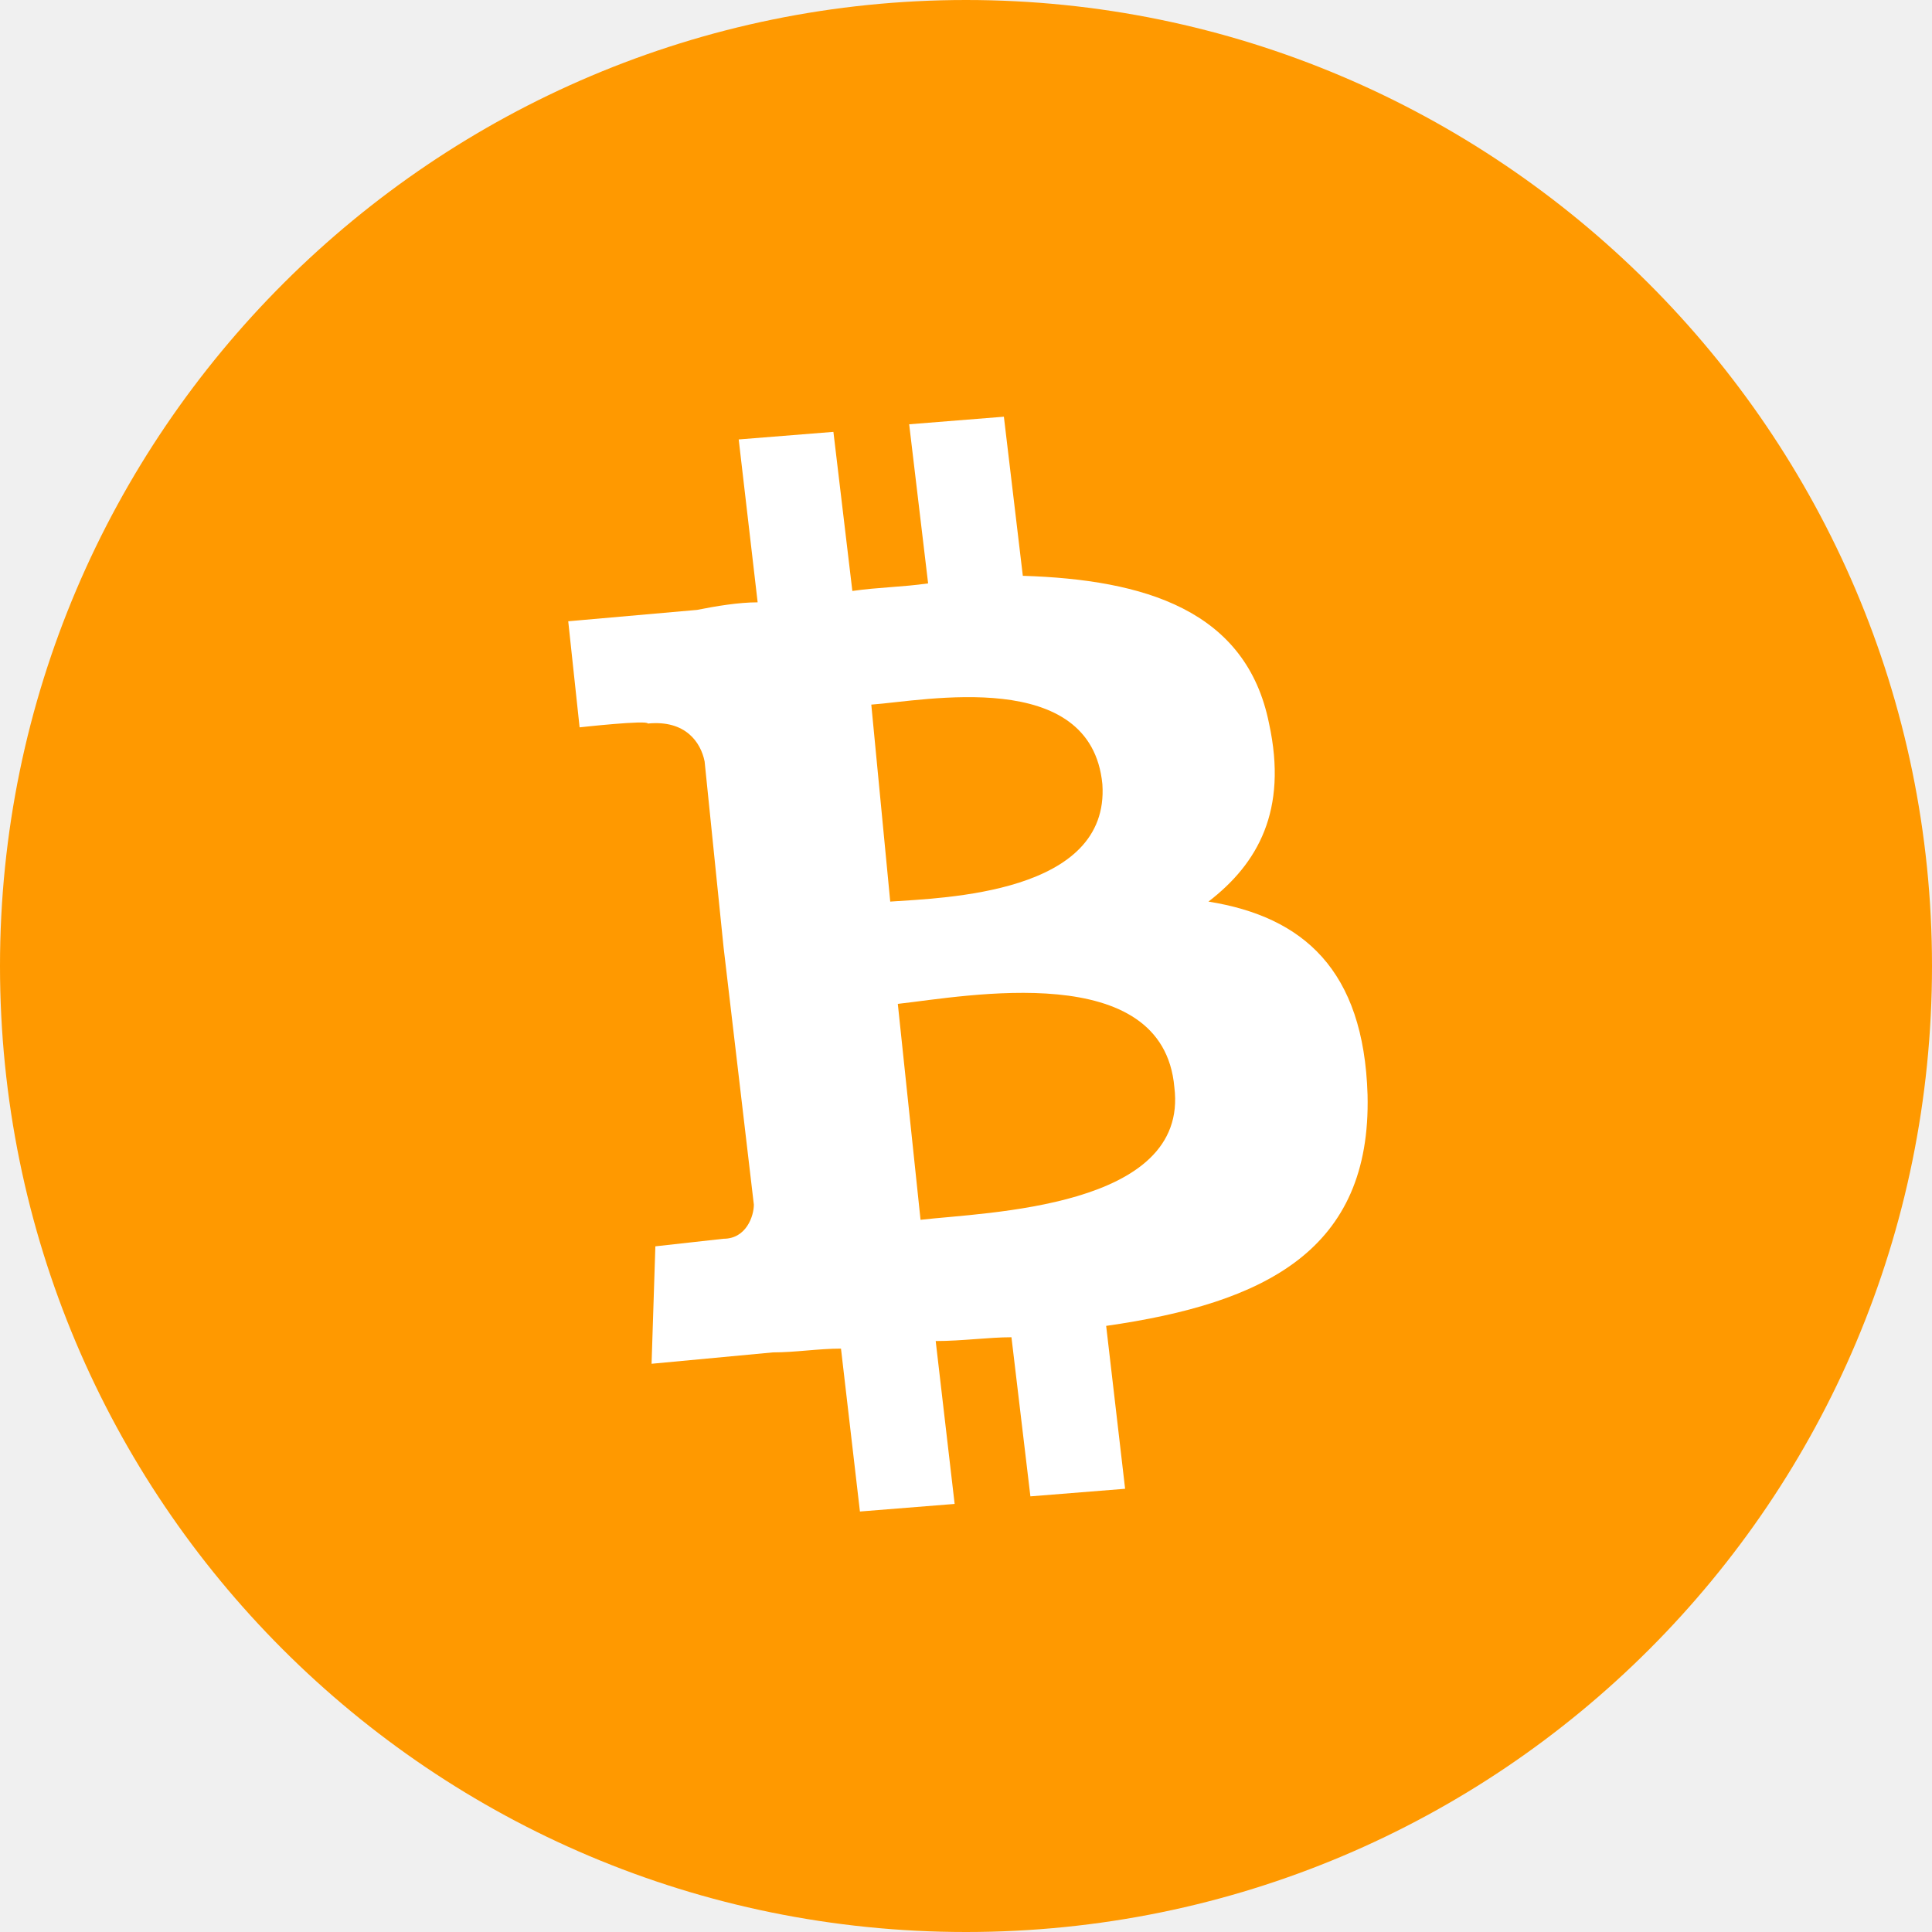
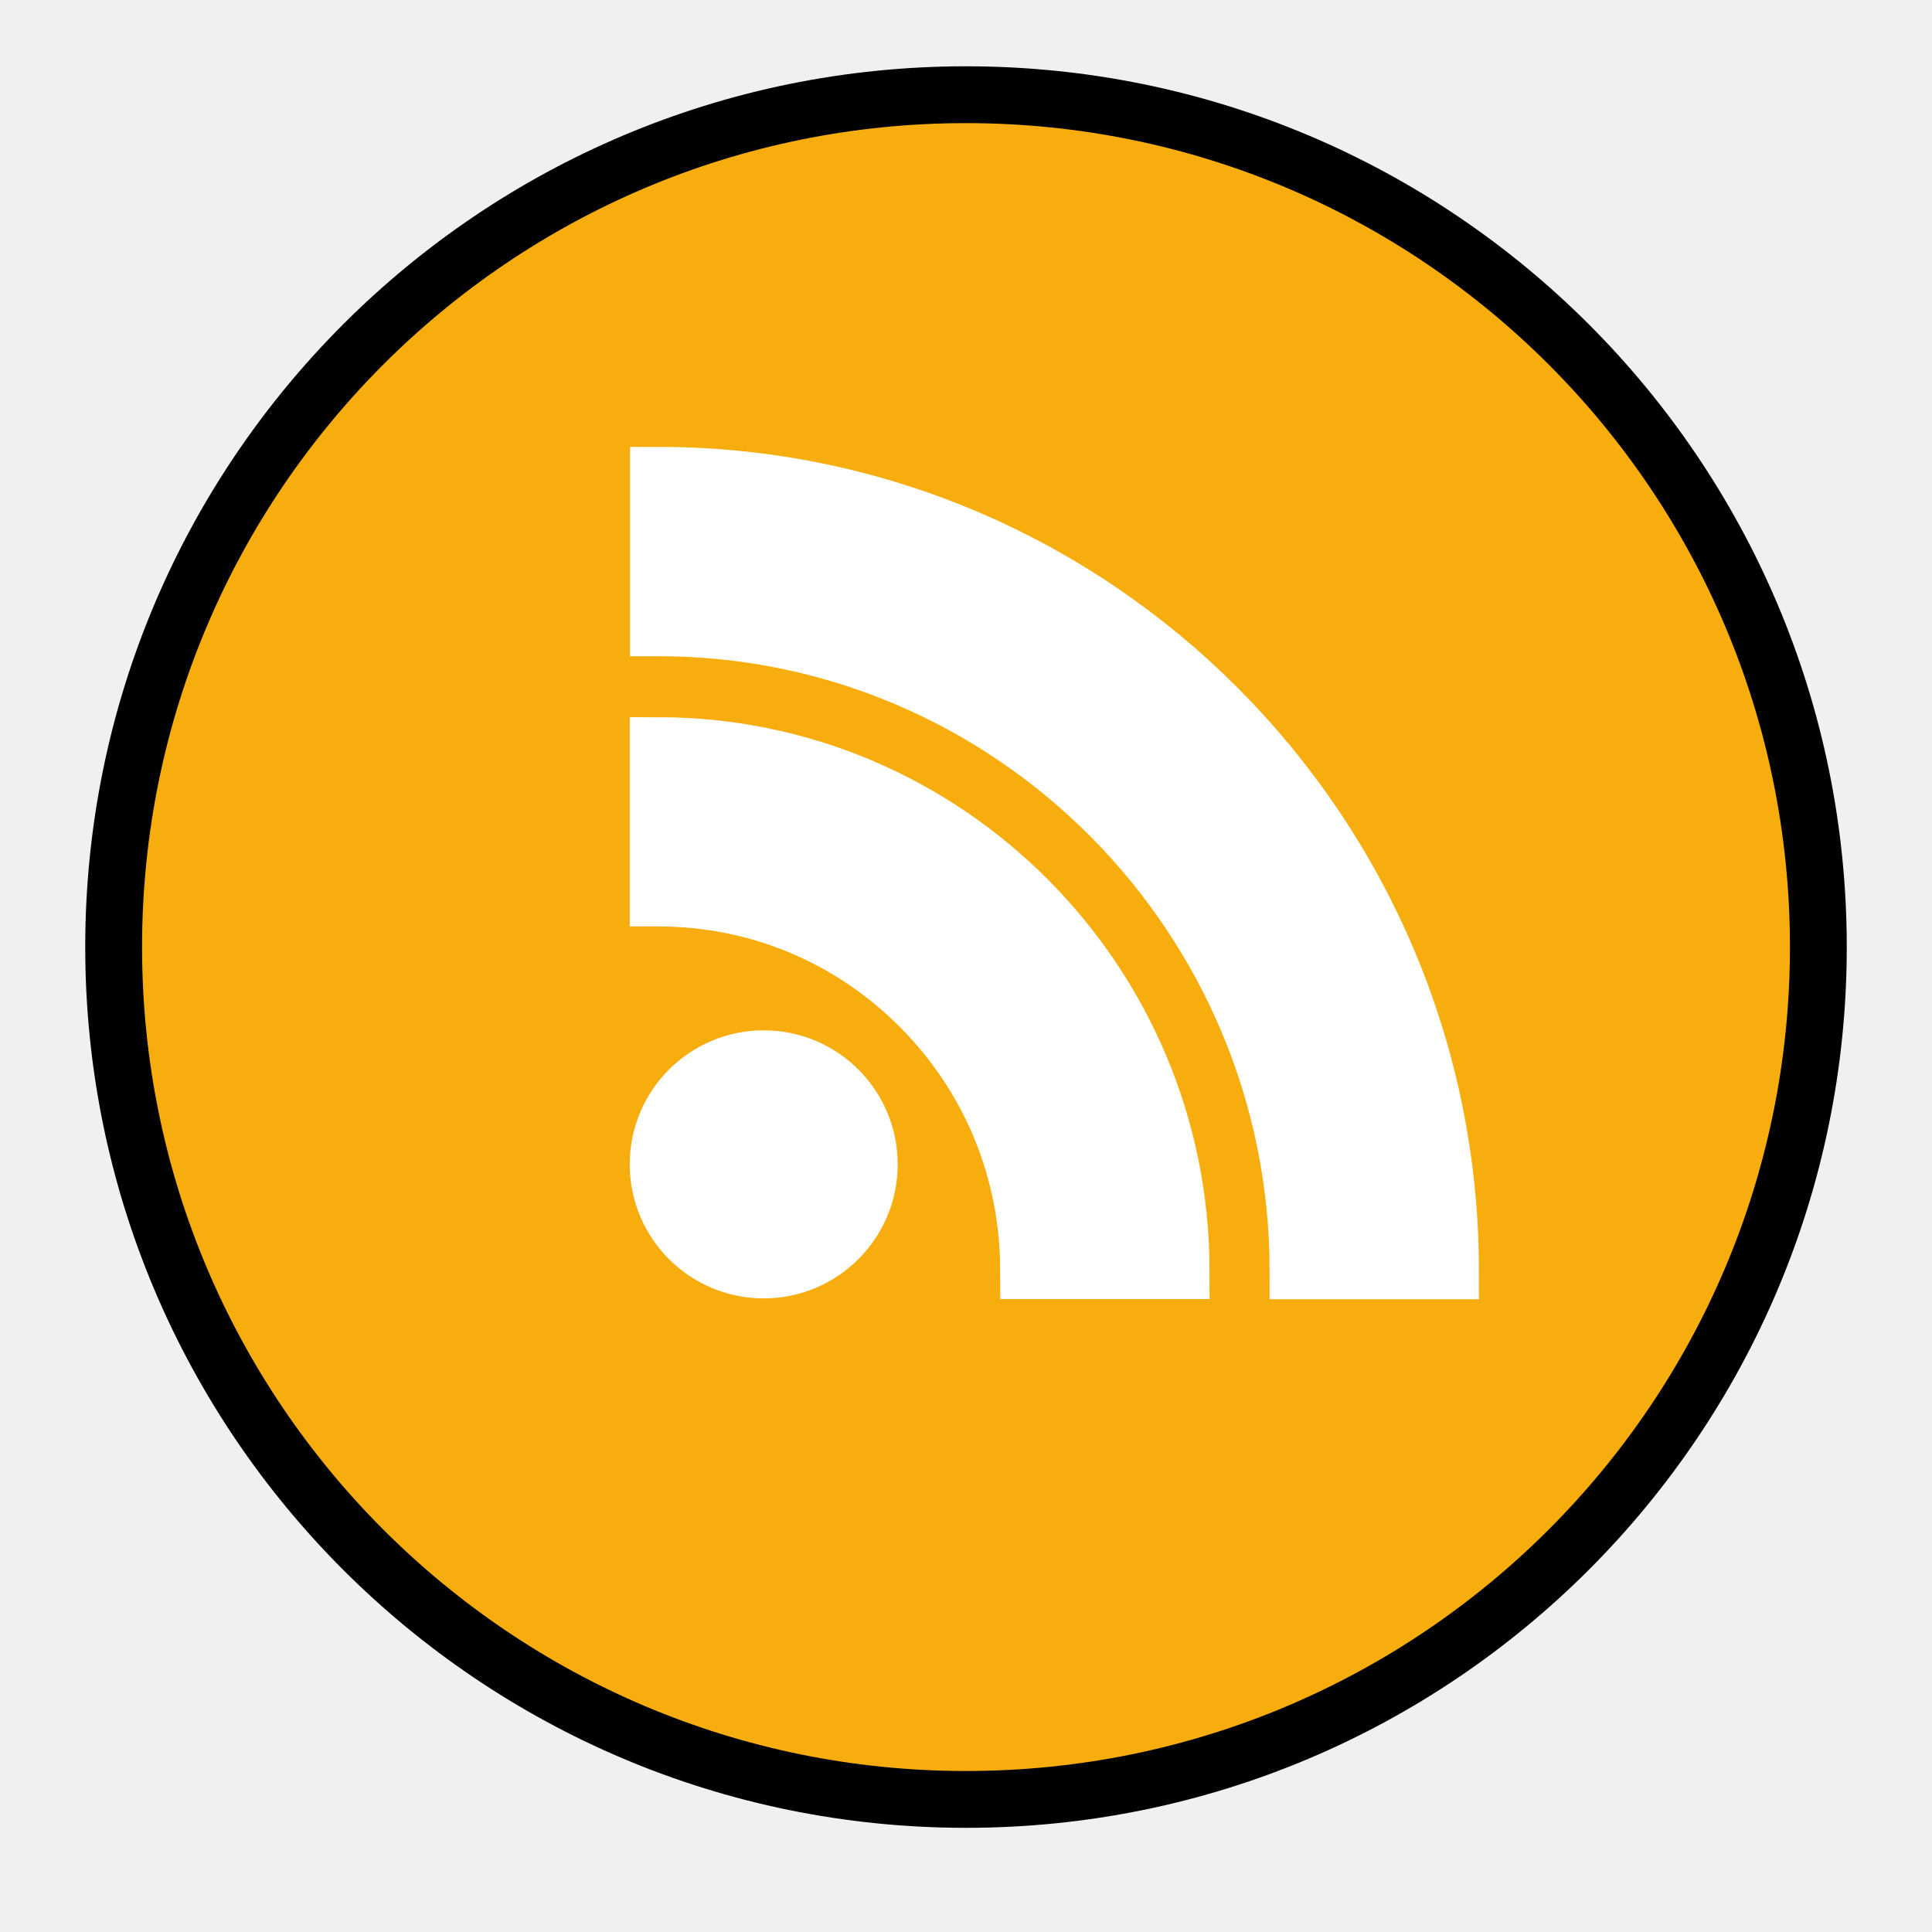
- <svg xmlns="http://www.w3.org/2000/svg" width="51px" height="51px" viewBox="0 0 51 51" version="1.1">
-   <defs />
-   <g id="Page-1" stroke="none" stroke-width="1" fill="none" fill-rule="evenodd">
-     <g id="icon-bitcoin" fill-rule="nonzero">
-       <path d="M25.5,51 C39.6,51 51,39.6 51,25.5 C51,11.4 39.5,0 25.5,0 C11.5,0 0,11.4 0,25.5 C0,39.6 11.4,51 25.5,51 Z" id="coin" fill="#FF9900" />
-       <path d="M33.5,19.1 C32.9,16.1 30.2,15.3 27,15.2 L26.5,11 L24,11.2 L24.5,15.4 C23.8,15.5 23.2,15.5 22.5,15.6 L22,11.4 L19.5,11.6 L20,15.9 C19.5,15.9 18.9,16 18.4,16.1 L18.4,16.1 L15,16.4 L15.3,19.2 C15.3,19.2 17.1,19 17.1,19.1 C18.1,19 18.5,19.6 18.6,20.1 L19.1,25 L19.4,25 L19.1,25 L19.9,31.8 C19.9,32.1 19.7,32.7 19.1,32.7 L17.3,32.9 L17.2,36 L20.4,35.7 C21,35.7 21.6,35.6 22.2,35.6 L22.7,39.9 L25.2,39.7 L24.7,35.4 C25.4,35.4 26.1,35.3 26.7,35.3 L27.2,39.5 L29.7,39.3 L29.2,35 C33.4,34.4 36.2,33 36.1,28.9 C36,25.6 34.4,24.2 31.9,23.8 C33.2,22.8 34,21.4 33.5,19.1 L33.5,19.1 Z M31,28.7 C31.4,31.9 26,32 24.3,32.2 L23.7,26.5 C25.5,26.3 30.7,25.3 31,28.7 L31,28.7 Z M23.5,23.8 L23,18.6 C24.4,18.5 28.8,17.6 29.1,20.7 C29.3,23.6 24.9,23.7 23.5,23.8 Z" id="BitPay-Bitcoin_Symbol" fill="#FFFFFF" />
-     </g>
+ <svg xmlns="http://www.w3.org/2000/svg" width="51" height="51">
+   <g>
+     <rect fill="none" id="canvas_background" height="402" width="582" y="-1" x="-1" />
+   </g>
+   <g>
+     <ellipse ry="22.5" rx="22.5" id="svg_1" cy="25" cx="25.5" stroke-width="1.5" stroke="#000" fill="#f7ad0e" />
+     <path stroke="#ffffff" id="svg_2" d="m17.376,23.706c2.612,0 5.067,1.022 6.912,2.877c1.849,1.856 2.865,4.328 2.865,6.96l4.026,0c0,-7.643 -6.193,-13.861 -13.805,-13.861l0,4.024l0.001,0zm0.005,-7.134c9.311,0 16.884,7.615 16.884,16.975l4.025,0c0,-11.579 -9.38,-21 -20.909,-21l0,4.025l0.001,0zm5.566,14.163c0,1.54 -1.248,2.789 -2.787,2.789s-2.787,-1.249 -2.787,-2.789c0,-1.538 1.248,-2.787 2.787,-2.787s2.787,1.248 2.787,2.787z" stroke-width="1.5" fill="#ffffff" />
  </g>
</svg>
